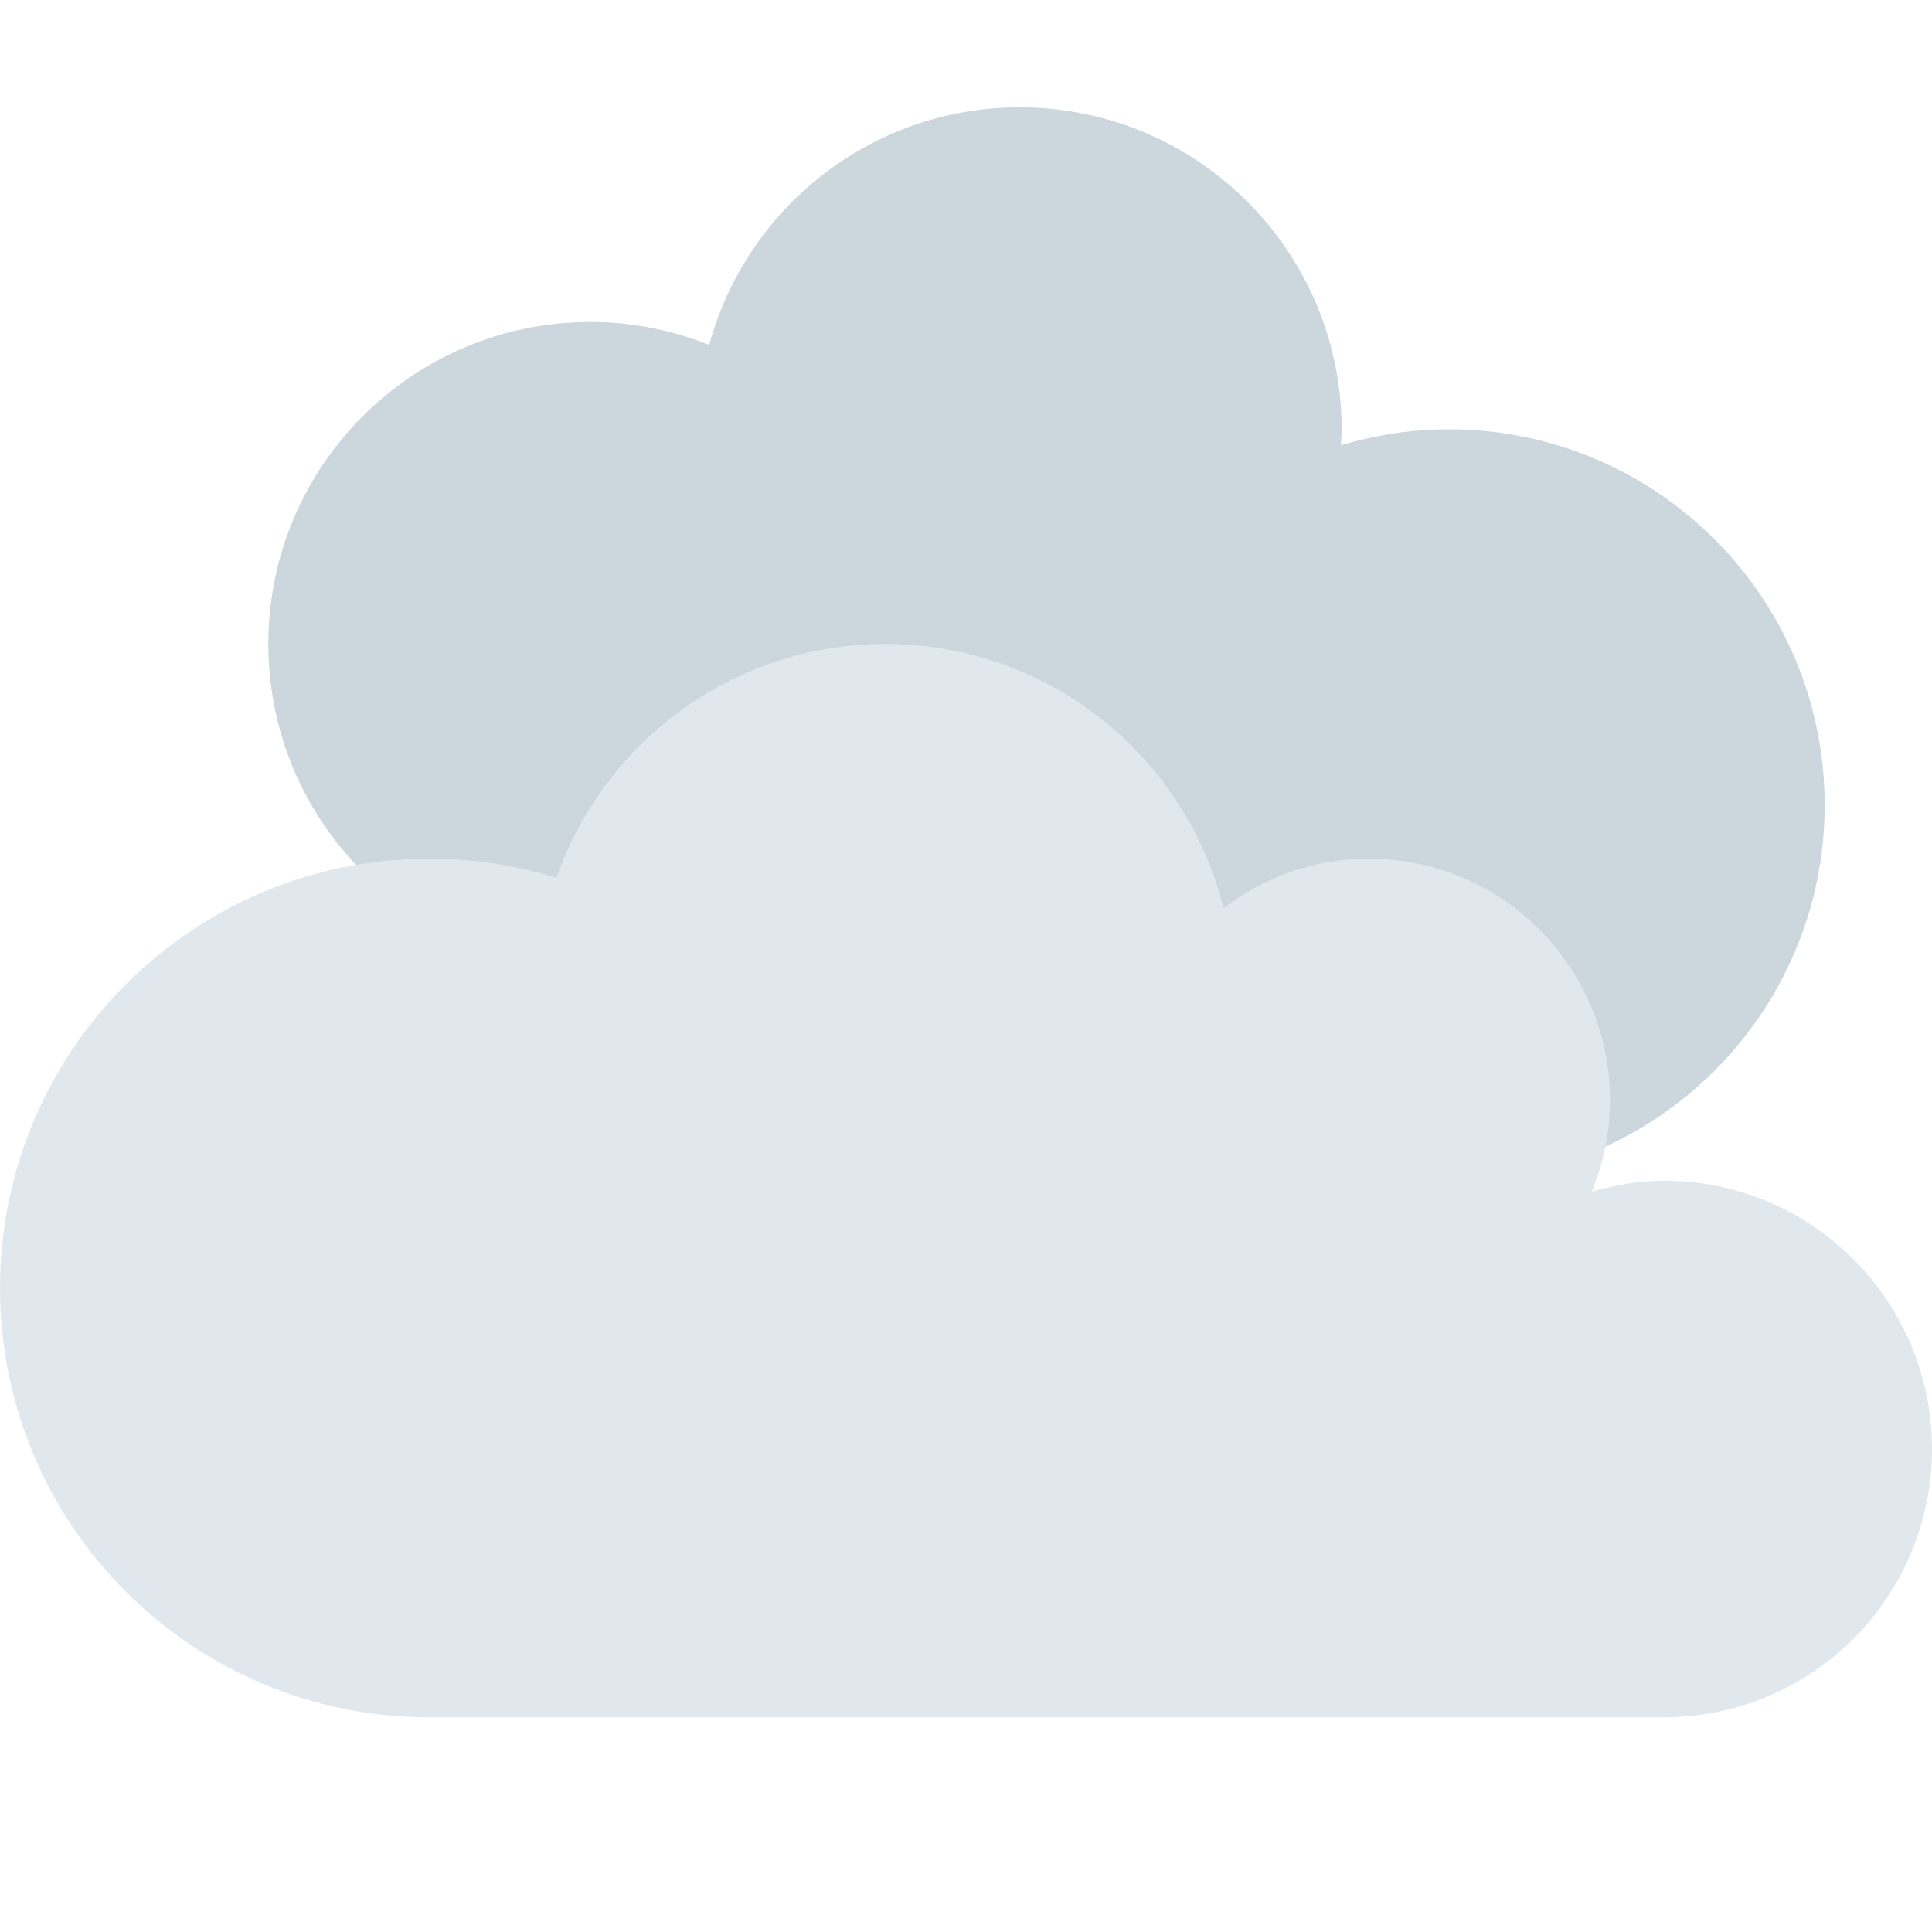
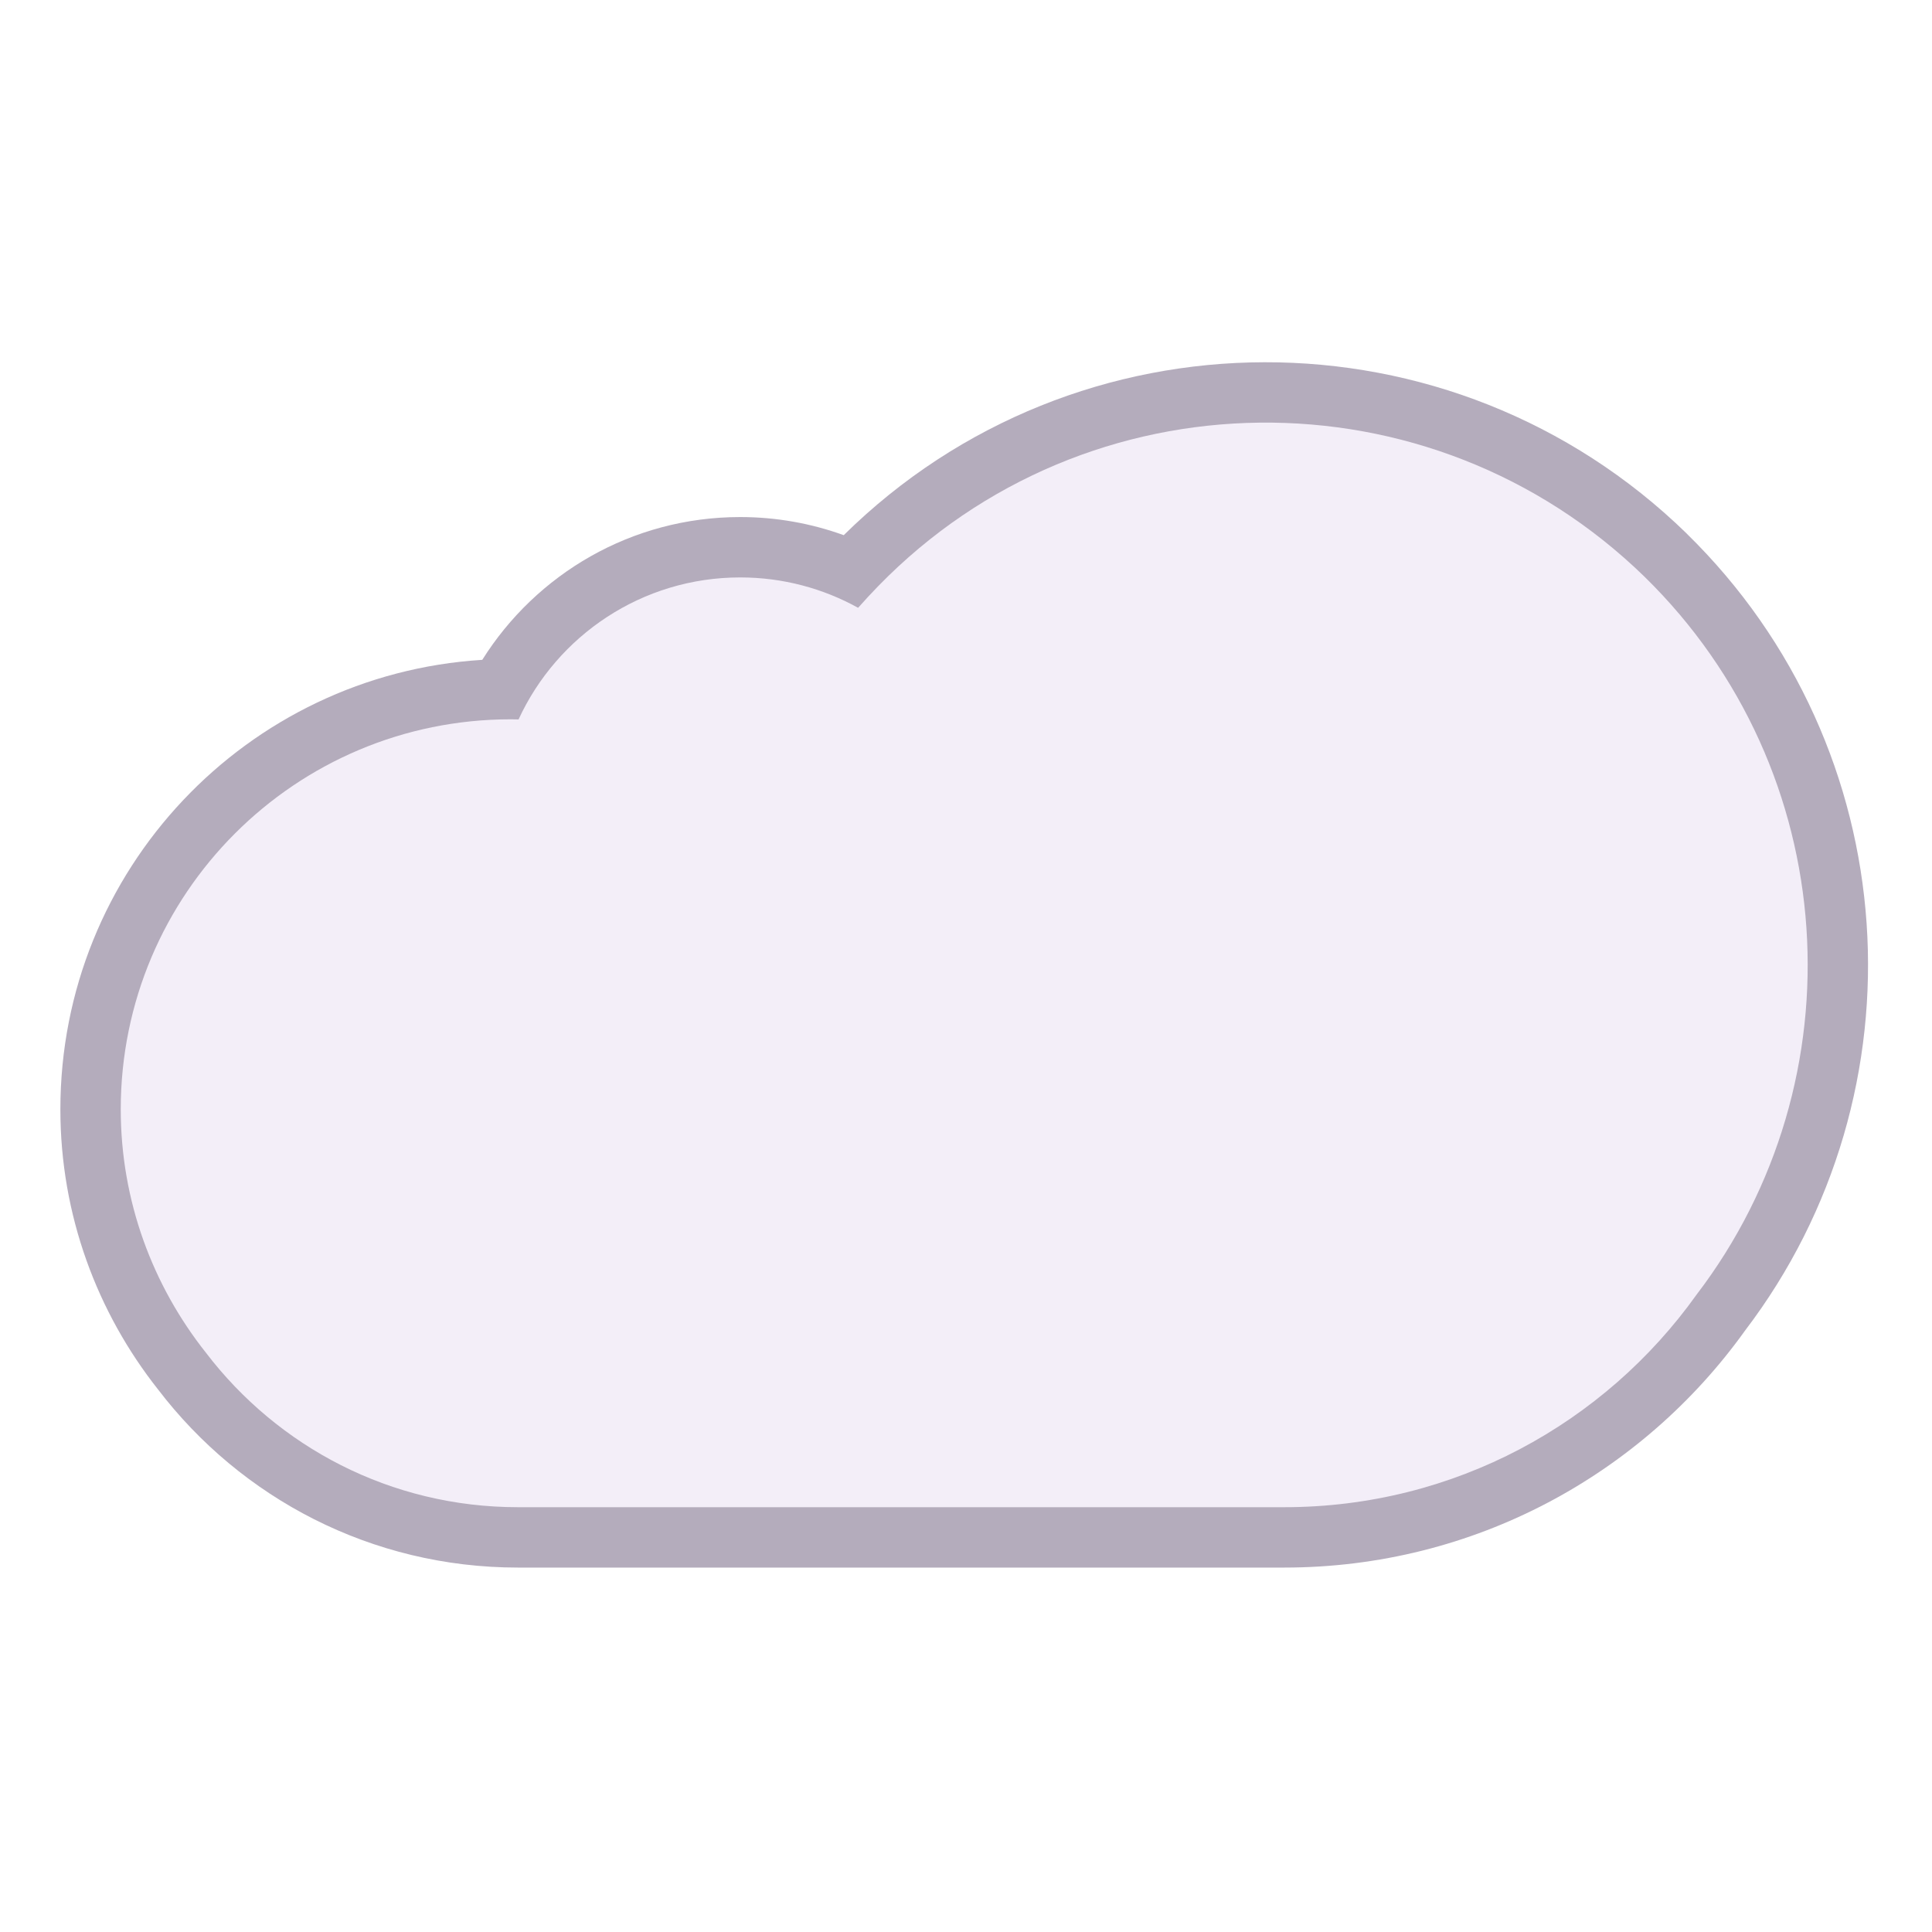
- <svg xmlns="http://www.w3.org/2000/svg" viewBox="0 0 36 36">
-   <path fill="#CCD6DD" d="M27 8c-.701 0-1.377.106-2.015.298.005-.1.015-.197.015-.298 0-3.313-2.687-6-6-6-2.769 0-5.093 1.878-5.785 4.427C12.529 6.154 11.783 6 11 6c-3.314 0-6 2.686-6 6 0 3.312 2.686 6 6 6 2.769 0 5.093-1.878 5.785-4.428.686.273 1.432.428 2.215.428.375 0 .74-.039 1.096-.104-.058.36-.096.727-.096 1.104 0 3.865 3.135 7 7 7s7-3.135 7-7c0-3.866-3.135-7-7-7z" />
-   <path fill="#E1E8ED" d="M31 22c-.467 0-.91.085-1.339.204.216-.526.339-1.1.339-1.704 0-2.485-2.015-4.5-4.5-4.5-1.019 0-1.947.351-2.701.921C22.093 14.096 19.544 12 16.5 12c-2.838 0-5.245 1.822-6.131 4.357C9.621 16.125 8.825 16 8 16c-4.418 0-8 3.582-8 8 0 4.419 3.582 8 8 8h23c2.762 0 5-2.238 5-5s-2.238-5-5-5z" />
+ <svg xmlns="http://www.w3.org/2000/svg" width="32" height="32" viewBox="0 0 32 32" fill="none">
+   <path d="M27.938 8.838C24.042 5.041 17.834 5.058 13.975 8.864C13.439 8.67 12.861 8.564 12.26 8.564C10.458 8.564 8.879 9.51 7.988 10.929C4.086 11.172 1 14.411 1 18.374C1 20.128 1.611 21.742 2.621 23.018C3.992 24.812 6.149 25.964 8.58 25.964H21.27C24.421 25.964 27.204 24.413 28.904 22.038C31.916 18.083 31.581 12.404 27.939 8.84L27.938 8.838Z" fill="#B4ACBC" />
+   <path d="M14.55 9.704C18.01 6.154 23.69 6.094 27.24 9.554C30.52 12.764 30.82 17.884 28.1 21.444C26.58 23.574 24.09 24.964 21.27 24.964H8.58C6.47 24.964 4.6 23.964 3.41 22.404C2.53 21.294 2 19.894 2 18.374C2 14.804 4.89 11.914 8.46 11.914C8.503 11.914 8.546 11.915 8.589 11.916C9.228 10.528 10.632 9.564 12.26 9.564C12.969 9.564 13.634 9.747 14.213 10.067C14.322 9.944 14.434 9.823 14.55 9.704Z" fill="#F3EEF8" />
</svg>
